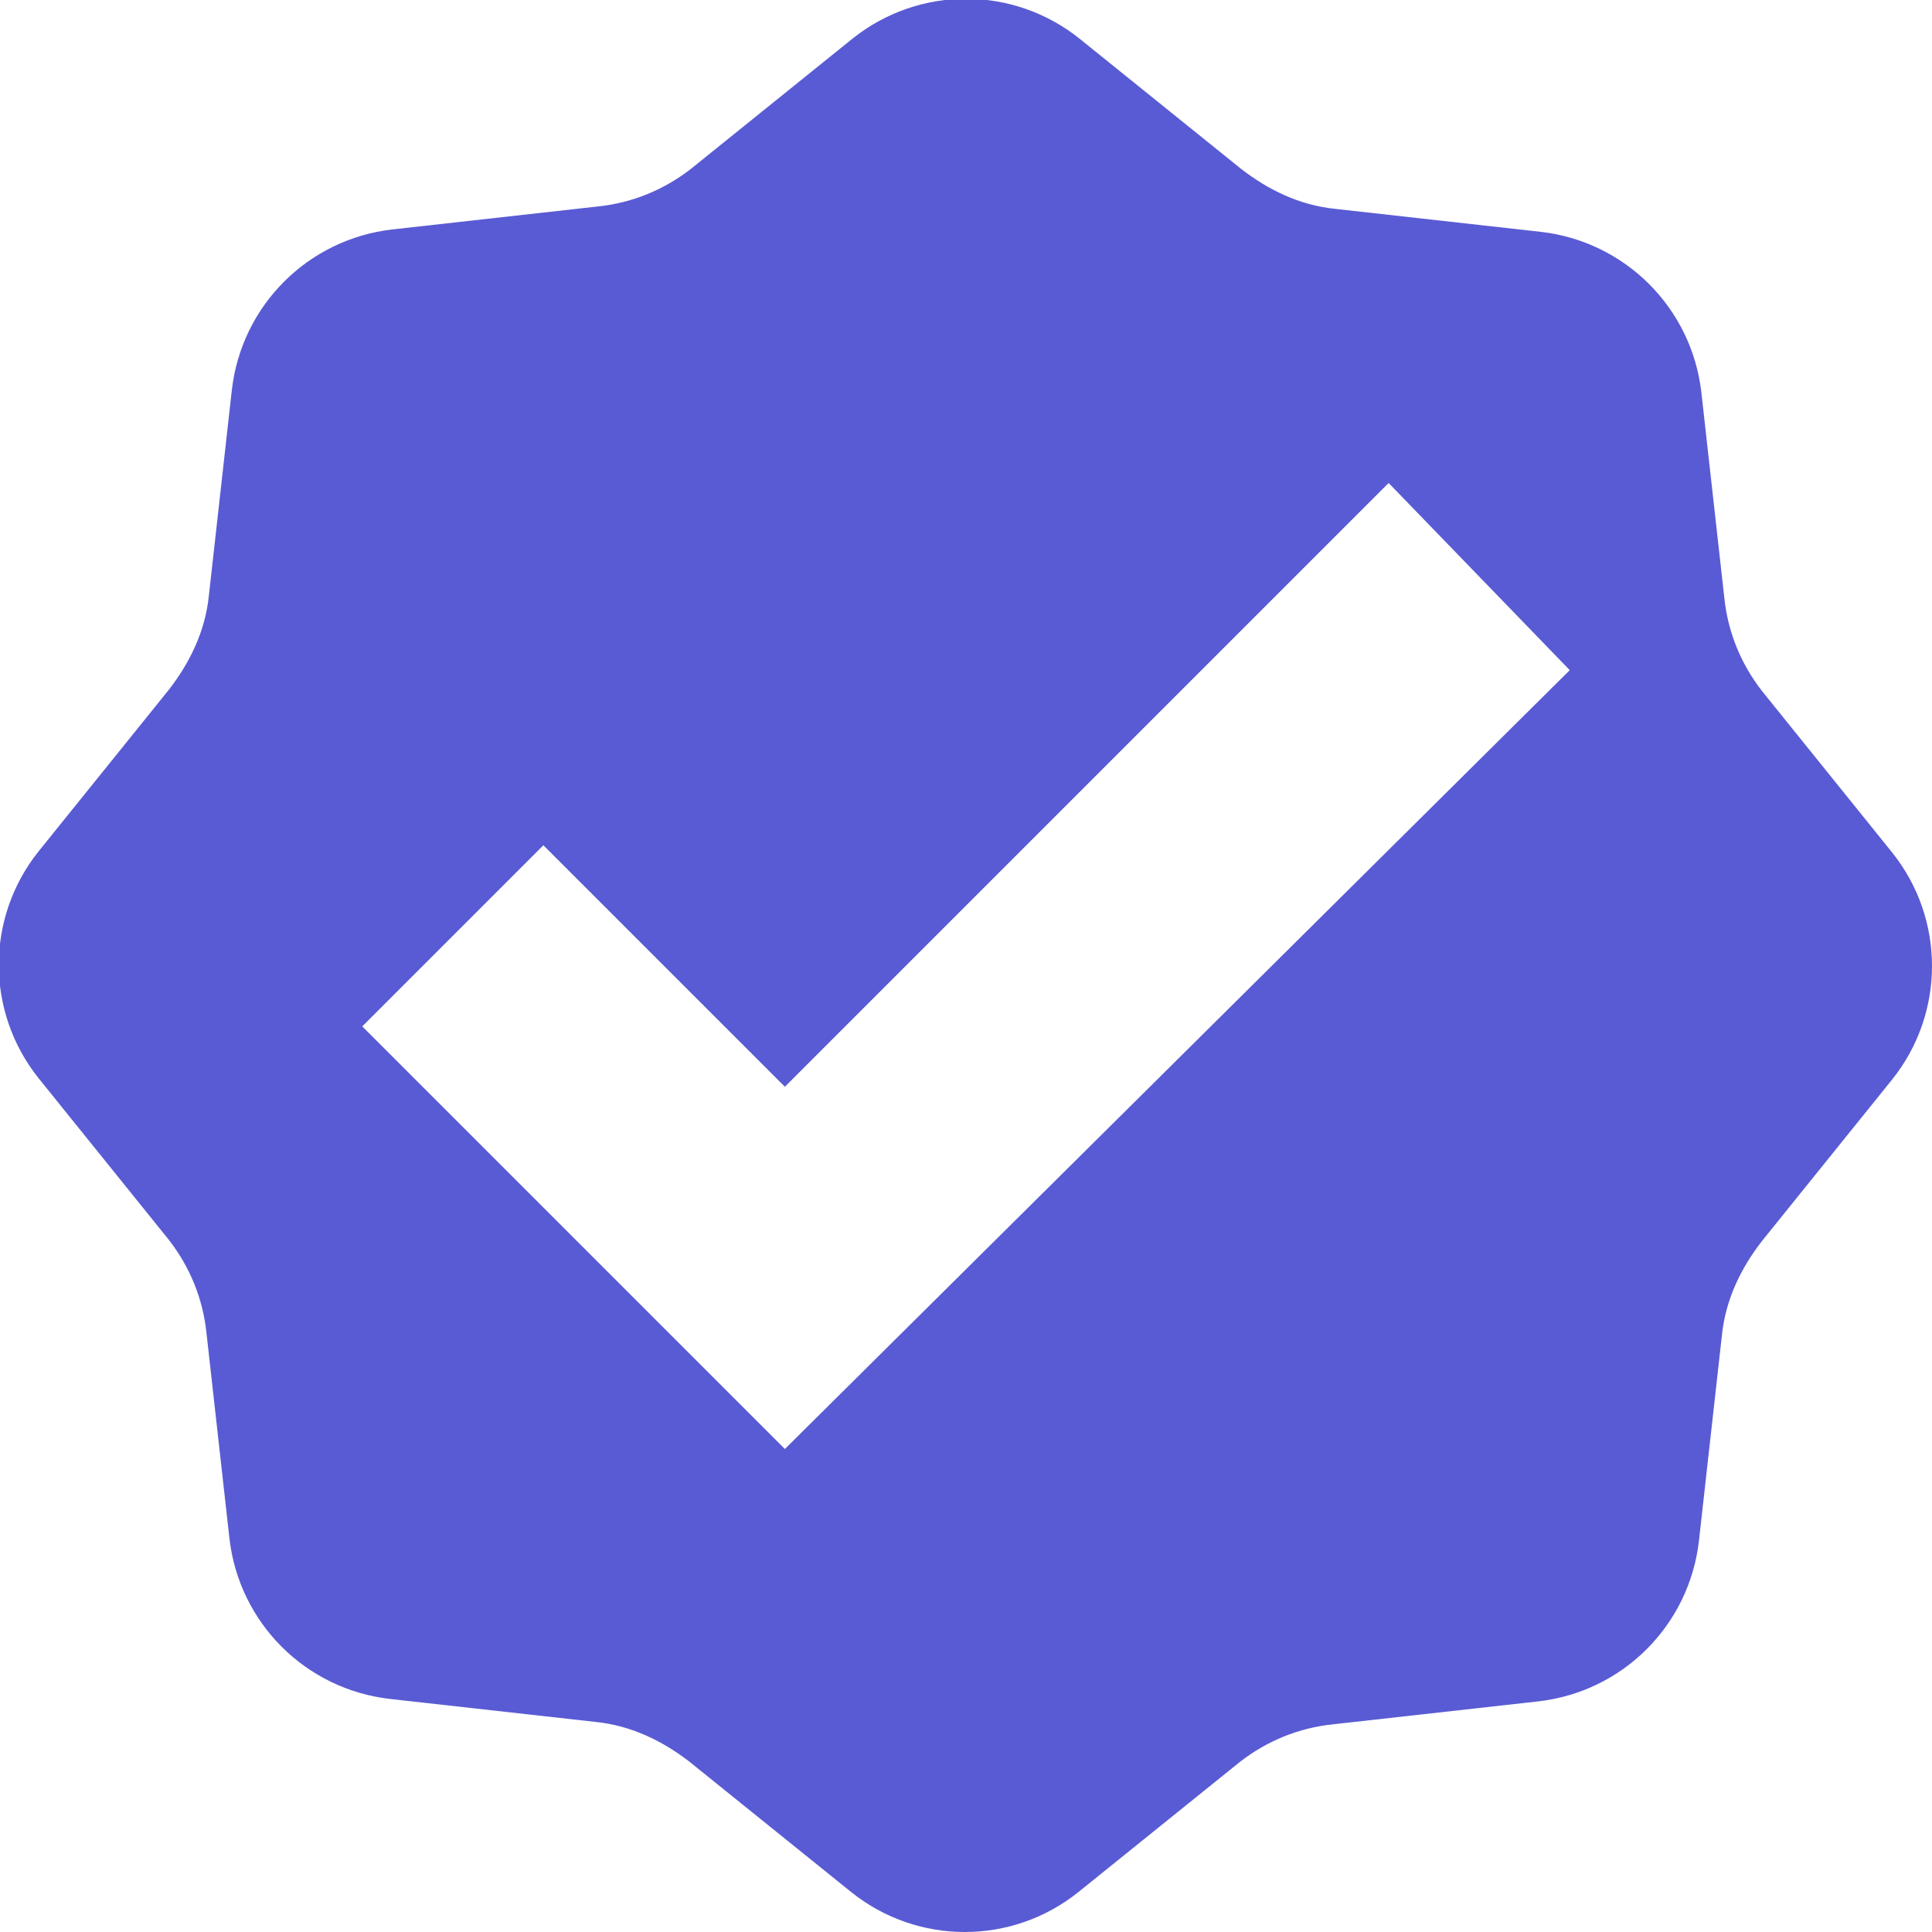
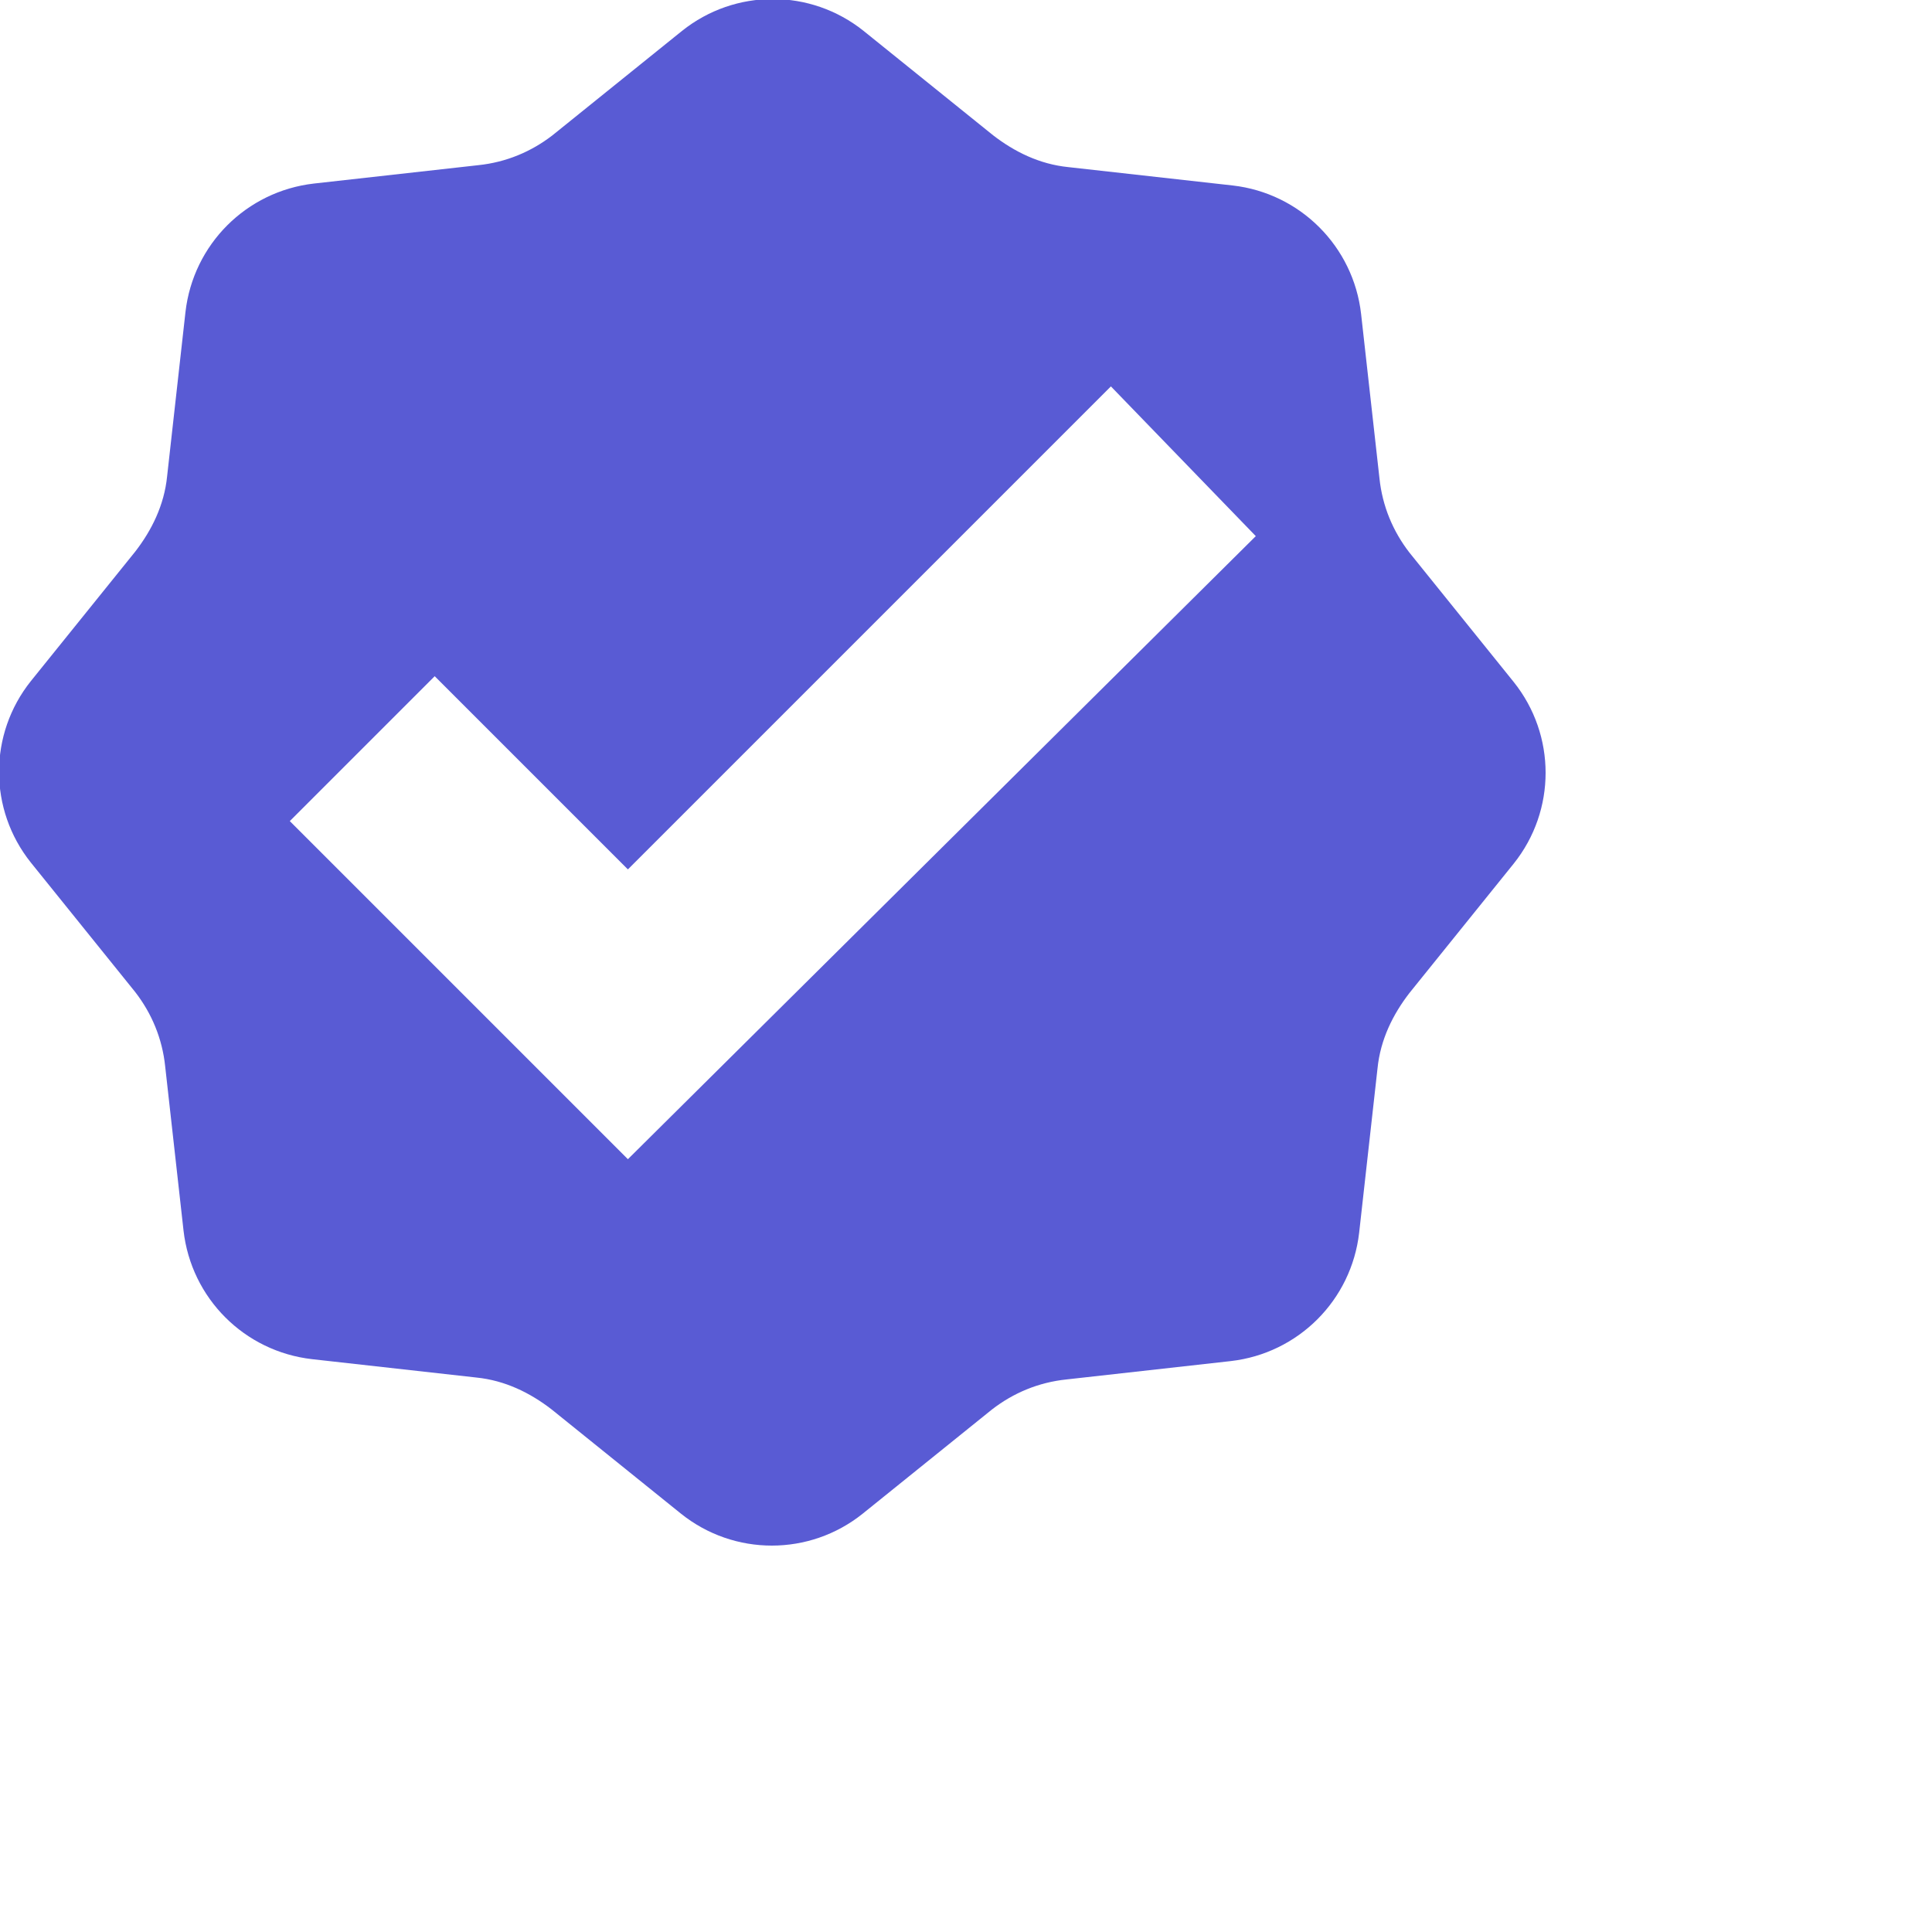
- <svg xmlns="http://www.w3.org/2000/svg" width="20px" height="20px" viewBox="0 0 16 16">
+ <svg xmlns="http://www.w3.org/2000/svg" width="20px" height="20px" viewBox="0 0 20 20">
  <path fill="#595bd4" fill-rule="evenodd" d="M15.67 7.06l-1.08-1.34c-.17-.22-.28-.48-.31-.77l-.19-1.7a1.51 1.51 0 0 0-1.33-1.33l-1.7-.19c-.3-.03-.56-.16-.78-.33L8.94.32c-.55-.44-1.33-.44-1.88 0L5.72 1.4c-.22.17-.48.28-.77.31l-1.7.19c-.7.08-1.25.63-1.33 1.33l-.19 1.7c-.03.3-.16.56-.33.78L.32 7.05c-.44.55-.44 1.33 0 1.88l1.08 1.34c.17.22.28.48.31.77l.19 1.7c.08.7.63 1.25 1.33 1.33l1.7.19c.3.03.56.16.78.33l1.34 1.08c.55.44 1.33.44 1.88 0l1.34-1.08c.22-.17.48-.28.77-.31l1.7-.19c.7-.08 1.25-.63 1.33-1.33l.19-1.7c.03-.3.16-.56.33-.78l1.08-1.34c.44-.55.44-1.33 0-1.88zM6.5 12L3 8.5 4.5 7l2 2 5-5L13 5.55 6.5 12z" class="color000000 svgShape" />
</svg>
